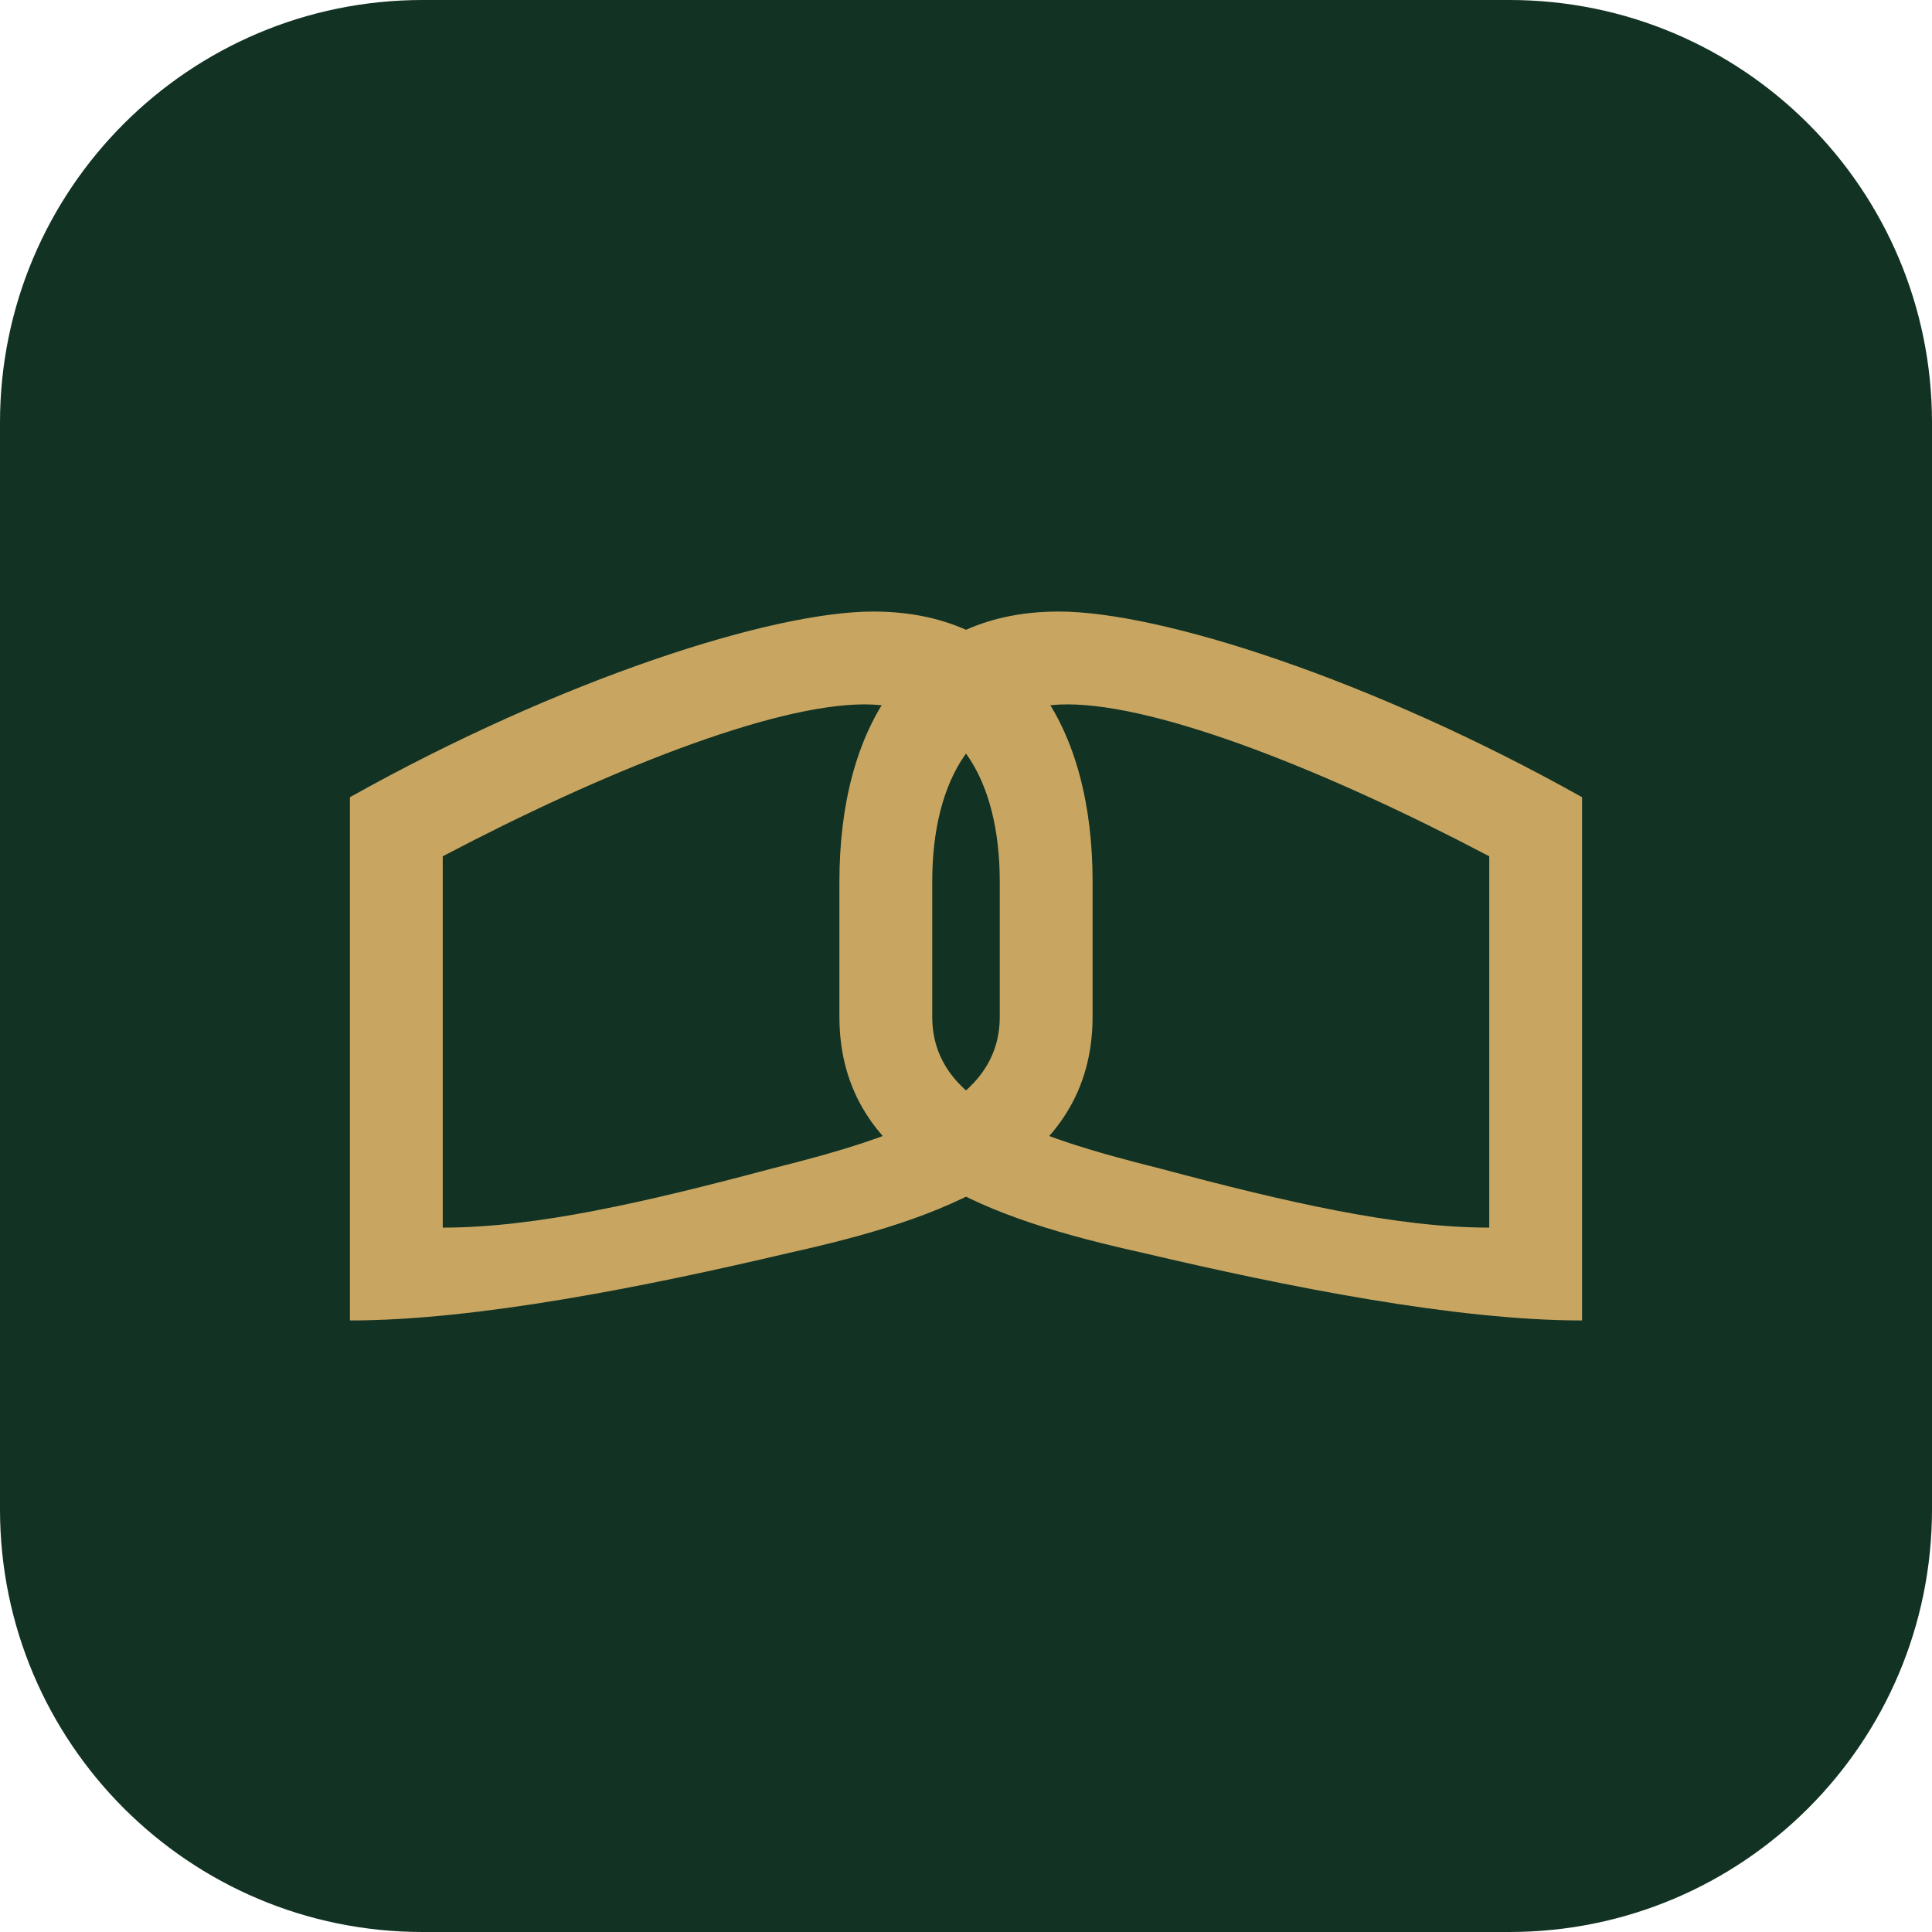
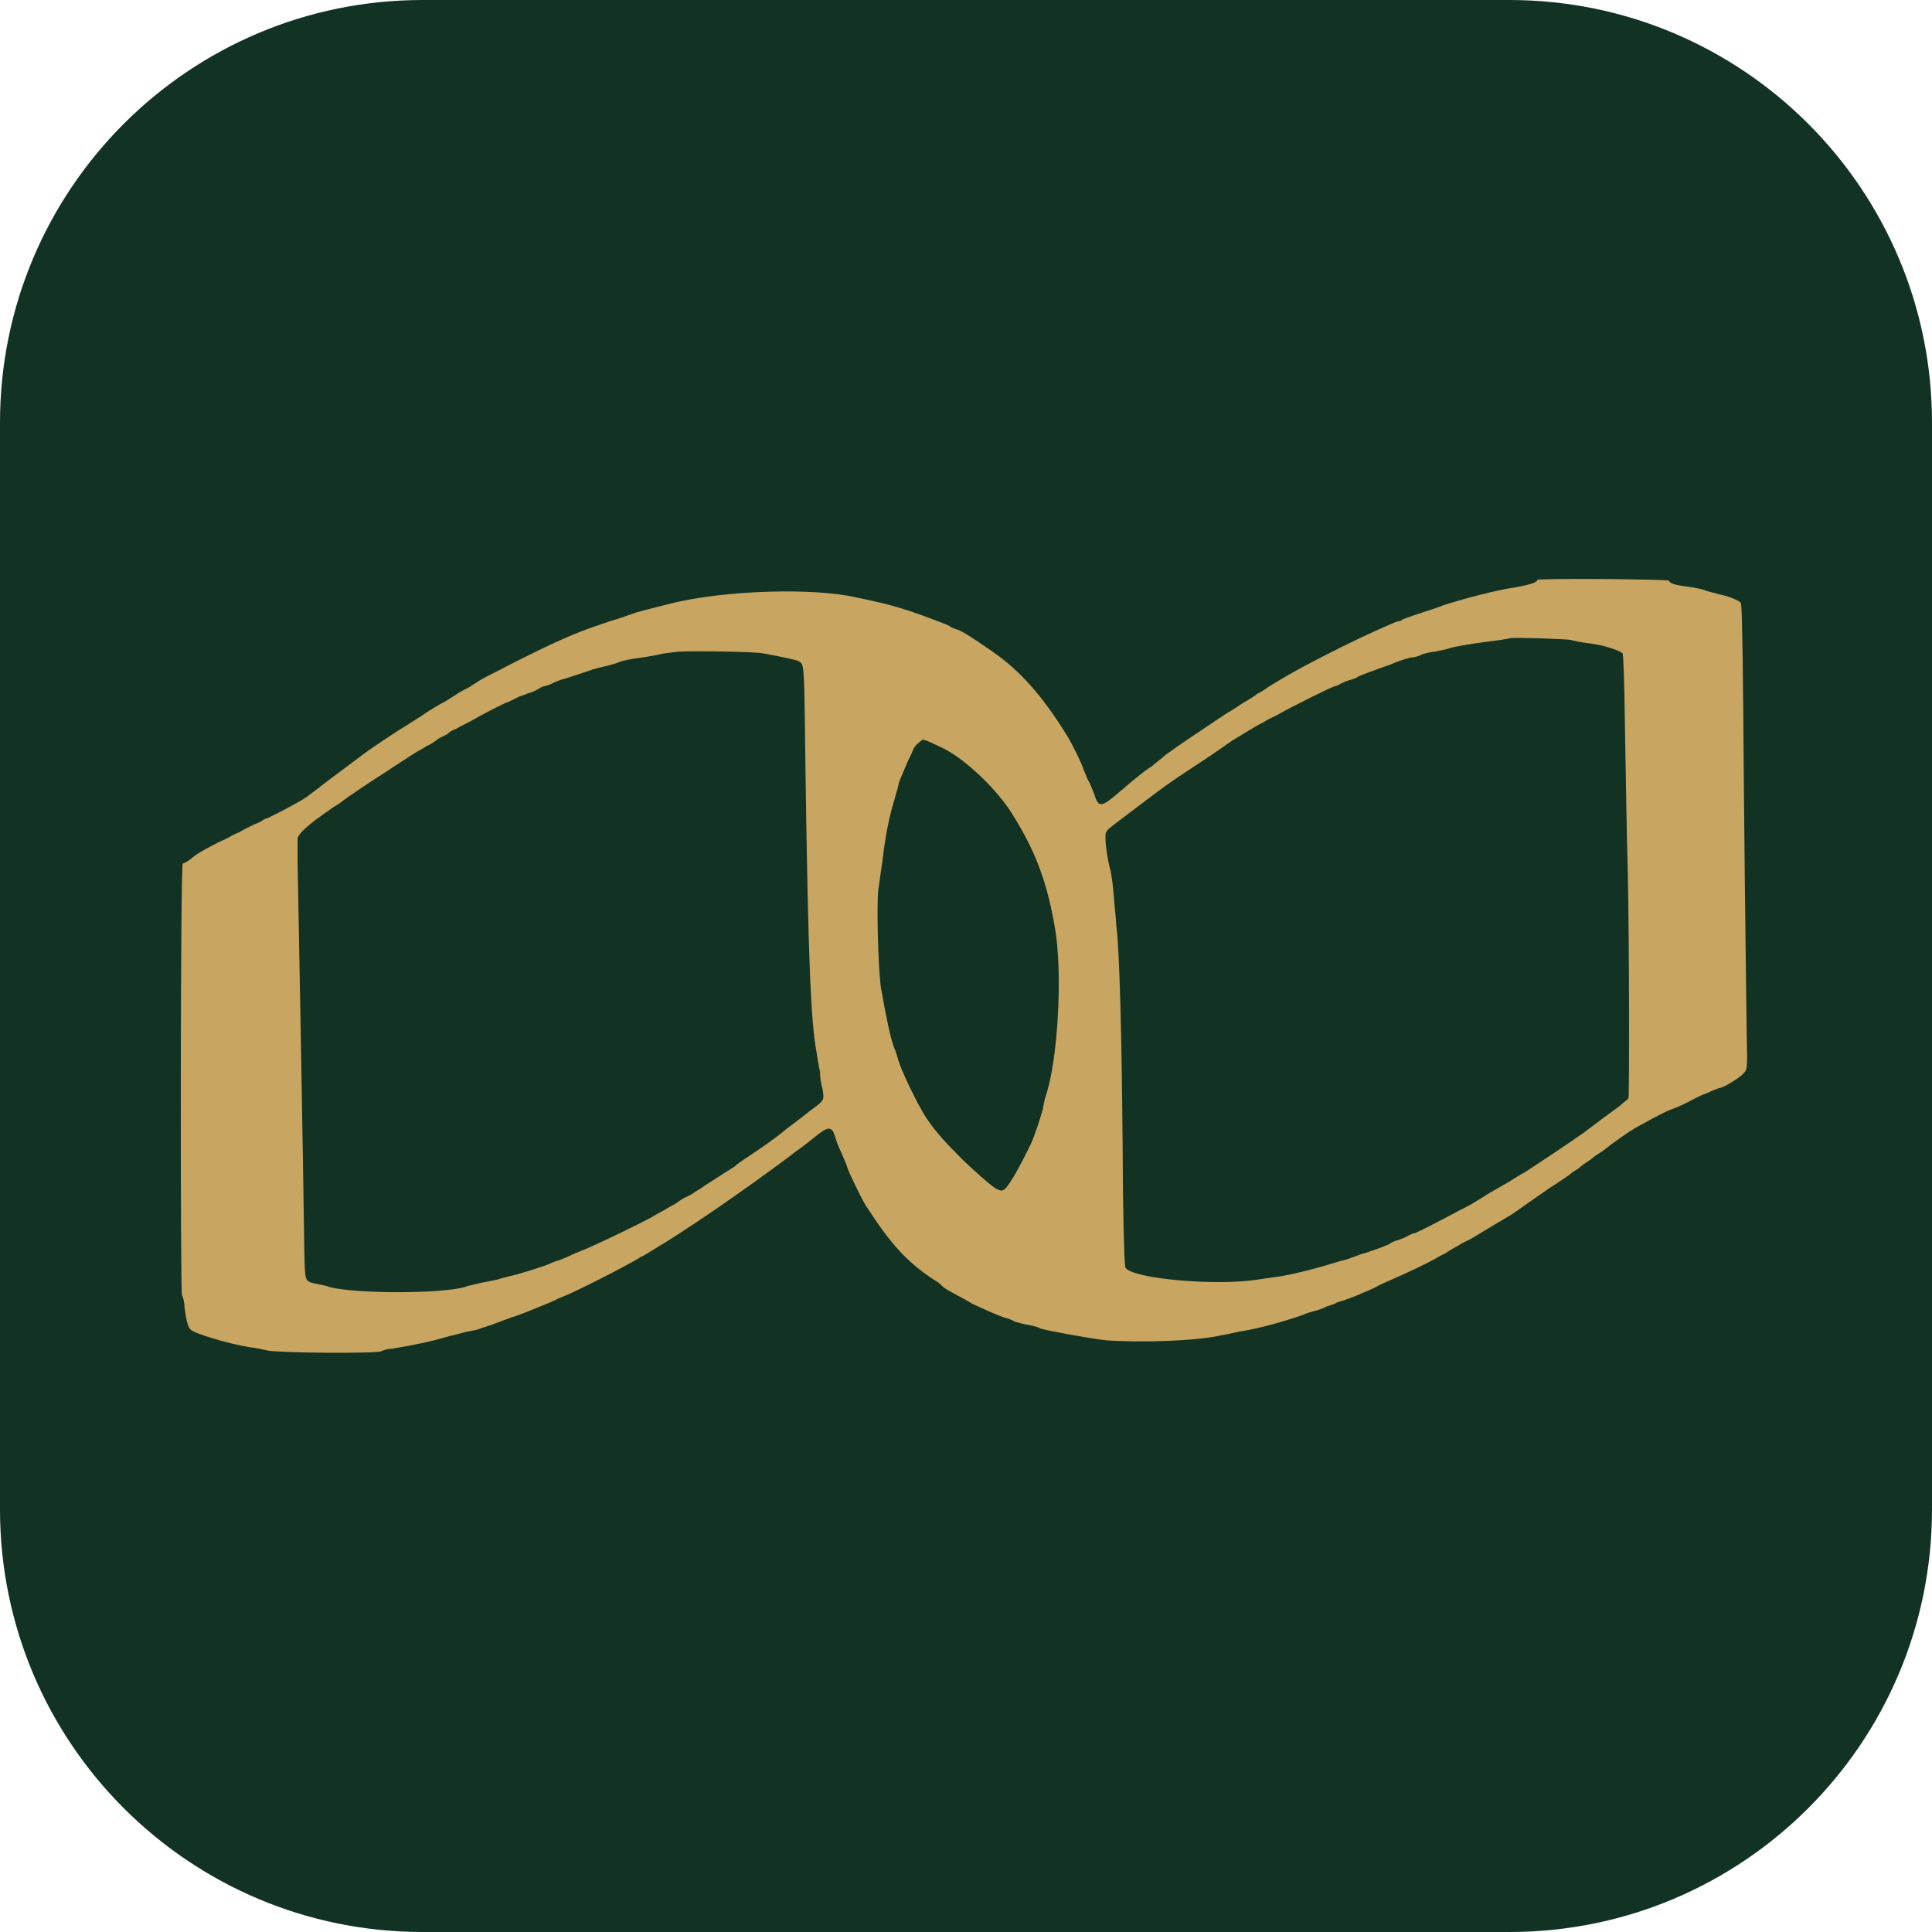
<svg xmlns="http://www.w3.org/2000/svg" viewBox="0 0 64 64">
  <rect width="64" height="64" rx="14" fill="#123223" />
-   <g transform="translate(6 16.34409) scale(0.2795699)">
-     <path d="M20 36C45 22 70 14 82 14C100 14 108 28 108 46L108 62C108 80 90 86 72 90C55 94 35 98 20 98Z M31 43C50 33 70 25 81 25C92 25 97 34 97 46L97 62C97 72 86 76 70 80C55 84 42 87 31 87Z" fill="#C8A662" fill-rule="evenodd" />
-     <path d="M20 36C45 22 70 14 82 14C100 14 108 28 108 46L108 62C108 80 90 86 72 90C55 94 35 98 20 98Z M31 43C50 33 70 25 81 25C92 25 97 34 97 46L97 62C97 72 86 76 70 80C55 84 42 87 31 87Z" fill="#C8A662" fill-rule="evenodd" transform="translate(186 0) scale(-1 1)" />
+   <g transform="translate(6 19.18172) scale(0.2795699)">
+     <path d="M 160.7 0.1 C 160.7 0.4, 159.7 0.7, 158 1 C 155.9 1.3, 152.5 2.2, 150.2 2.9 C 149.8 3, 149.1 3.3, 148.5 3.5 C 146.6 4.1, 144.9 4.7, 144.7 4.8 C 144.7 4.9, 144.4 5, 144.2 5 C 143.5 5.2, 139.8 6.9, 137.4 8.1 C 134 9.8, 131.7 11, 128.8 12.8 C 128.4 13.1, 127.8 13.5, 127.5 13.6 C 127.3 13.8, 126.5 14.3, 125.8 14.7 C 125.2 15.1, 124.3 15.7, 123.9 15.9 C 121.2 17.7, 117.9 19.9, 116.7 20.8 C 116 21.4, 115.2 22, 115 22.2 C 114.3 22.6, 112.6 24, 111.1 25.3 C 109 27.1, 108.7 27.1, 108.2 25.5 C 108 25, 107.7 24.2, 107.4 23.7 C 107.2 23.2, 107 22.7, 106.9 22.5 C 106.8 22, 105.5 19.4, 105 18.6 C 102.1 13.9, 99.4 10.8, 96 8.5 C 94 7.1, 92.6 6.2, 92 6 C 91.6 5.9, 91.3 5.7, 91.2 5.7 C 91.1 5.5, 90.2 5.2, 87.8 4.3 C 85.6 3.5, 83.8 3, 82.4 2.7 C 81.6 2.5, 80.6 2.3, 80.1 2.2 C 75 1, 64.5 1.3, 58 2.9 C 55.7 3.5, 54.8 3.7, 53.8 4 C 53.2 4.2, 51.9 4.7, 50.8 5 C 47.8 6, 46.3 6.6, 43.7 7.8 C 42 8.6, 38.2 10.5, 37.5 10.9 C 37.3 11, 36.9 11.2, 36.7 11.3 C 36.5 11.4, 35.9 11.7, 35.4 12 C 34.9 12.3, 34.2 12.8, 33.8 13 C 33.5 13.1, 33.1 13.4, 33 13.4 C 32.9 13.5, 32.1 14, 31.3 14.5 C 30.5 14.9, 29.2 15.7, 28.5 16.2 C 27.7 16.7, 26.5 17.5, 25.8 17.9 C 22.6 20, 22.3 20.2, 19.4 22.4 C 18.2 23.3, 16.7 24.4, 16.1 24.9 C 15.4 25.4, 14.8 25.9, 14.6 26 C 14.2 26.3, 11 28, 10.3 28.3 C 10 28.4, 9.7 28.5, 9.5 28.7 C 9.3 28.8, 8.9 29, 8.6 29.1 C 8.4 29.2, 8 29.4, 7.8 29.5 C 7.6 29.6, 7.2 29.8, 6.9 30 C 6.6 30.1, 6.2 30.3, 6 30.4 C 5.9 30.5, 5.1 30.9, 4.4 31.2 C 2.7 32.1, 1.9 32.5, 1.1 33.2 C 0.7 33.5, 0.3 33.7, 0.2 33.7 C -0.1 33.7, -0.1 84.6, 0.1 84.9 C 0.2 85, 0.4 85.6, 0.4 86.3 C 0.6 87.8, 0.8 88.6, 1.1 88.9 C 1.5 89.4, 5.6 90.6, 8 91 C 8.8 91.1, 9.8 91.3, 10.2 91.4 C 11.3 91.7, 23.2 91.8, 23.7 91.5 C 23.9 91.4, 24.4 91.2, 25 91.2 C 27.9 90.7, 29.4 90.4, 31.8 89.7 C 32.4 89.6, 33.3 89.3, 33.8 89.2 C 34.3 89.1, 34.9 89, 35.2 88.9 C 35.4 88.8, 36.1 88.6, 36.7 88.4 C 37.2 88.2, 38.3 87.8, 39.1 87.5 C 39.8 87.3, 40.8 86.9, 41.3 86.7 C 42.8 86.1, 44 85.6, 44.4 85.4 C 44.7 85.2, 45.1 85.1, 45.3 85 C 46.2 84.7, 53 81.3, 54.5 80.3 C 54.8 80.2, 55.4 79.8, 55.9 79.5 C 59.8 77.2, 66.6 72.5, 72.1 68.4 C 72.3 68.2, 72.9 67.8, 73.3 67.5 C 73.7 67.2, 74.5 66.6, 75.1 66.1 C 76.7 64.8, 77.1 64.8, 77.5 66.1 C 77.6 66.5, 77.9 67.3, 78.2 67.9 C 78.5 68.6, 78.9 69.5, 79 69.9 C 79.3 70.7, 80.9 74, 81.3 74.5 C 84.1 78.8, 85.9 80.8, 89 82.9 C 89.5 83.2, 90.1 83.6, 90.2 83.8 C 90.5 84.1, 91.3 84.5, 92.2 85 C 92.6 85.2, 93.3 85.6, 93.8 85.9 C 94.9 86.4, 96.4 87.1, 97.5 87.5 C 98 87.6, 98.5 87.8, 98.8 88 C 99.1 88.1, 99.9 88.3, 100.5 88.4 C 101.1 88.5, 101.7 88.7, 101.8 88.8 C 102.3 89, 107.7 90, 109.6 90.2 C 113.6 90.5, 120.3 90.3, 123.3 89.6 C 124 89.5, 125.1 89.2, 125.8 89.1 C 127.7 88.8, 130.6 88, 132.9 87.2 C 133.3 87, 134 86.8, 134.4 86.7 C 134.8 86.6, 135.4 86.4, 135.7 86.2 C 136.1 86.1, 136.7 85.9, 137 85.7 C 138.1 85.4, 139.6 84.8, 140.2 84.5 C 140.5 84.4, 141.4 84, 142.1 83.6 C 143.7 82.9, 146.6 81.6, 147.1 81.3 C 147.4 81.2, 147.9 80.9, 148.3 80.7 C 148.7 80.5, 149.3 80.1, 149.8 79.9 C 150.2 79.6, 150.9 79.2, 151.3 79 C 151.7 78.7, 152.4 78.4, 152.8 78.2 C 153.8 77.6, 157.1 75.6, 157.8 75.2 C 159.9 73.7, 161.1 72.9, 161.8 72.4 C 162.2 72.1, 162.9 71.7, 163.3 71.4 C 163.8 71.1, 164.3 70.7, 164.5 70.6 C 164.7 70.4, 165.1 70.1, 165.5 69.9 C 165.8 69.6, 166.5 69.1, 167 68.8 C 167.4 68.4, 168.1 68, 168.4 67.8 C 168.7 67.6, 169.4 67, 170 66.6 C 171.1 65.8, 172.1 65.1, 173.3 64.5 C 174.5 63.8, 176.5 62.8, 176.7 62.8 C 176.7 62.8, 177.5 62.5, 178.3 62.1 C 179.1 61.7, 180 61.2, 180.3 61.1 C 180.6 61, 181.1 60.8, 181.5 60.6 C 181.8 60.5, 182.2 60.3, 182.3 60.3 C 182.7 60.3, 184.7 59.1, 185.1 58.6 C 185.6 58.1, 185.6 58.1, 185.5 53.7 C 185.4 46.6, 185.2 29.8, 185.1 15.9 C 185 4.9, 184.9 3, 184.8 2.8 C 184.5 2.5, 183.3 2, 182.2 1.8 C 181.6 1.6, 180.9 1.5, 180.5 1.3 C 180.2 1.2, 179.3 1, 178.5 0.9 C 176.9 0.7, 176.4 0.5, 176.3 0.2 C 176.2 -0, 160.7 -0.1, 160.7 0.1 M 157.5 7 C 157.2 7.1, 155.8 7.3, 154.2 7.5 C 152.7 7.7, 150.9 8, 150.3 8.2 C 149.7 8.4, 148.9 8.5, 148.6 8.6 C 148.2 8.6, 147.5 8.8, 147.1 8.9 C 146.8 9.1, 146.1 9.3, 145.7 9.3 C 145.3 9.4, 144.6 9.6, 144.1 9.8 C 143.6 10, 142.9 10.3, 142.5 10.4 C 141.1 10.9, 139.5 11.5, 139.4 11.6 C 139.3 11.7, 139 11.8, 138.7 11.9 C 138.3 12, 137.8 12.2, 137.4 12.4 C 137.1 12.6, 136.8 12.7, 136.7 12.7 C 136.5 12.7, 131.8 15, 129.7 16.2 C 129.3 16.4, 128.6 16.7, 128.2 17 C 127.3 17.4, 125.5 18.6, 124.6 19.1 C 124.3 19.3, 122.5 20.6, 120.5 21.9 C 116.4 24.6, 116.9 24.3, 113.7 26.7 C 110 29.5, 109.8 29.6, 109.6 30 C 109.4 30.4, 109.6 32.3, 110 34.1 C 110.2 34.6, 110.4 36.1, 110.5 37.5 C 110.6 38.8, 110.8 40.4, 110.8 41 C 111.2 43.8, 111.5 54.8, 111.6 72.7 C 111.7 79.4, 111.8 81.4, 111.9 81.6 C 112.7 82.9, 122.6 83.8, 127.6 83 C 128.3 82.9, 129.6 82.7, 130.4 82.6 C 132 82.3, 133.8 81.9, 137.4 80.8 C 138 80.7, 139 80.3, 139.8 80 C 140.6 79.8, 141.6 79.4, 142.2 79.2 C 142.7 79, 143.2 78.8, 143.3 78.7 C 143.4 78.6, 143.9 78.4, 144.3 78.3 C 144.8 78.1, 145.3 77.9, 145.4 77.8 C 145.6 77.7, 146 77.5, 146.2 77.5 C 146.7 77.3, 148.5 76.4, 151.3 74.9 C 151.7 74.7, 152.5 74.3, 153 74 C 153.5 73.7, 154.5 73.1, 155.1 72.7 C 155.8 72.3, 156.7 71.8, 157.2 71.5 C 157.7 71.2, 158.6 70.6, 159.2 70.3 C 160.9 69.2, 164.8 66.6, 166.2 65.6 C 167.9 64.3, 169.8 62.9, 170.5 62.4 C 170.9 62, 171.4 61.7, 171.5 61.5 C 171.6 61.2, 171.6 42.5, 171.4 34 C 171.3 31, 171.2 24.2, 171.1 18.8 C 171 11.5, 170.9 9.1, 170.8 8.8 C 170.5 8.5, 168.6 7.8, 166.7 7.6 C 165.9 7.5, 164.9 7.3, 164.6 7.2 C 163.8 7.1, 158.2 6.9, 157.5 7 M 59 8.6 C 58.2 8.7, 57 8.8, 56.4 9 C 55.8 9.1, 54.7 9.3, 53.9 9.4 C 53.1 9.5, 52.3 9.7, 52 9.8 C 51.8 9.9, 51.2 10.1, 50.8 10.2 C 50.4 10.3, 49.5 10.5, 48.8 10.7 C 47.7 11.1, 47.3 11.2, 45.5 11.8 C 45 11.9, 44.3 12.2, 43.9 12.4 C 43.5 12.6, 43.1 12.7, 43 12.7 C 42.9 12.7, 42.5 12.9, 42.2 13.1 C 41.8 13.3, 41.4 13.5, 41.2 13.5 C 41 13.6, 40.5 13.8, 40.1 13.9 C 39.7 14.1, 39 14.5, 38.4 14.7 C 37.1 15.3, 35.6 16.1, 34.2 16.9 C 33.6 17.2, 32.8 17.6, 32.5 17.8 C 32.1 17.9, 31.7 18.2, 31.5 18.4 C 31.2 18.5, 31 18.7, 30.9 18.7 C 30.8 18.7, 30.5 18.9, 30.1 19.2 C 29.7 19.5, 29.3 19.7, 29.3 19.7 C 29.2 19.7, 28.9 19.9, 28.6 20.1 C 28.2 20.3, 27.7 20.6, 27.4 20.8 C 27.1 21, 26.5 21.4, 26 21.7 C 25.6 22, 24.9 22.4, 24.5 22.7 C 22.9 23.7, 19.9 25.7, 19 26.4 C 18.8 26.6, 18.2 26.9, 17.8 27.2 C 14.9 29.2, 14 30.1, 13.8 30.7 C 13.8 30.9, 13.8 32.2, 13.8 33.5 C 13.9 38.2, 14.5 71.3, 14.6 79.8 C 14.7 83.3, 14.6 83.2, 16 83.5 C 16.4 83.6, 17.2 83.7, 17.6 83.9 C 20.8 84.7, 30.6 84.7, 33.6 83.9 C 34 83.7, 34.8 83.6, 35.5 83.4 C 36.1 83.3, 37 83.1, 37.5 83 C 38 82.8, 38.7 82.7, 38.9 82.6 C 39.6 82.5, 42.5 81.6, 43.5 81.2 C 44 81, 44.4 80.8, 44.5 80.8 C 44.6 80.8, 45.1 80.6, 45.8 80.3 C 46.4 80, 47.4 79.6, 47.9 79.4 C 50 78.5, 54.1 76.5, 55.6 75.7 C 56.1 75.4, 56.8 75, 57.2 74.8 C 57.5 74.6, 58.2 74.2, 58.6 74 C 59 73.7, 59.6 73.3, 59.9 73.2 C 60.3 73, 60.7 72.8, 60.9 72.6 C 61.1 72.5, 61.6 72.2, 62 71.9 C 63.1 71.2, 65.1 69.9, 65.6 69.6 C 65.8 69.4, 66.2 69.1, 66.5 68.9 C 68 67.9, 70 66.6, 71.8 65.1 C 72.6 64.5, 73.8 63.6, 74.4 63.1 C 76.3 61.7, 76.2 61.8, 76 60.4 C 75.8 59.8, 75.7 58.9, 75.7 58.4 C 75.6 57.9, 75.4 56.9, 75.3 56.1 C 74.6 52.5, 74.3 44.6, 74 23.9 C 73.8 9.3, 73.9 10.2, 73.1 9.7 C 72.9 9.6, 71.2 9.2, 68.9 8.8 C 67.9 8.6, 60.7 8.5, 59 8.6 M 87.4 19.4 C 87.1 19.6, 86.8 20, 86.7 20.3 C 86.6 20.6, 86.3 21.2, 86.1 21.6 C 85.4 23.3, 85.1 23.9, 85 24.3 C 85 24.6, 84.7 25.4, 84.5 26.2 C 83.9 28.1, 83.4 30.7, 83.1 33.4 C 82.9 34.7, 82.7 36.2, 82.6 36.9 C 82.4 38.9, 82.6 46, 82.9 48.3 C 83.6 52.2, 84 54.2, 84.5 55.6 C 84.7 55.9, 84.8 56.5, 84.9 56.7 C 85.1 57.8, 87.3 62.4, 88.4 64 C 89.4 65.5, 90.6 66.8, 92.6 68.8 C 95.9 71.9, 96.9 72.7, 97.4 72.4 C 97.9 72.3, 99.3 69.8, 100.7 66.9 C 101.2 65.8, 101.9 63.6, 102.1 62.8 C 102.2 62.3, 102.3 61.7, 102.4 61.4 C 103.9 57.2, 104.5 46.5, 103.5 41.1 C 102.6 36, 101.3 32.4, 98.7 28.2 C 96.9 25.1, 92.9 21.3, 90.2 20 C 87.6 18.8, 88 18.9, 87.4 19.4" fill="#C8A662" fill-rule="evenodd" />
  </g>
</svg>
